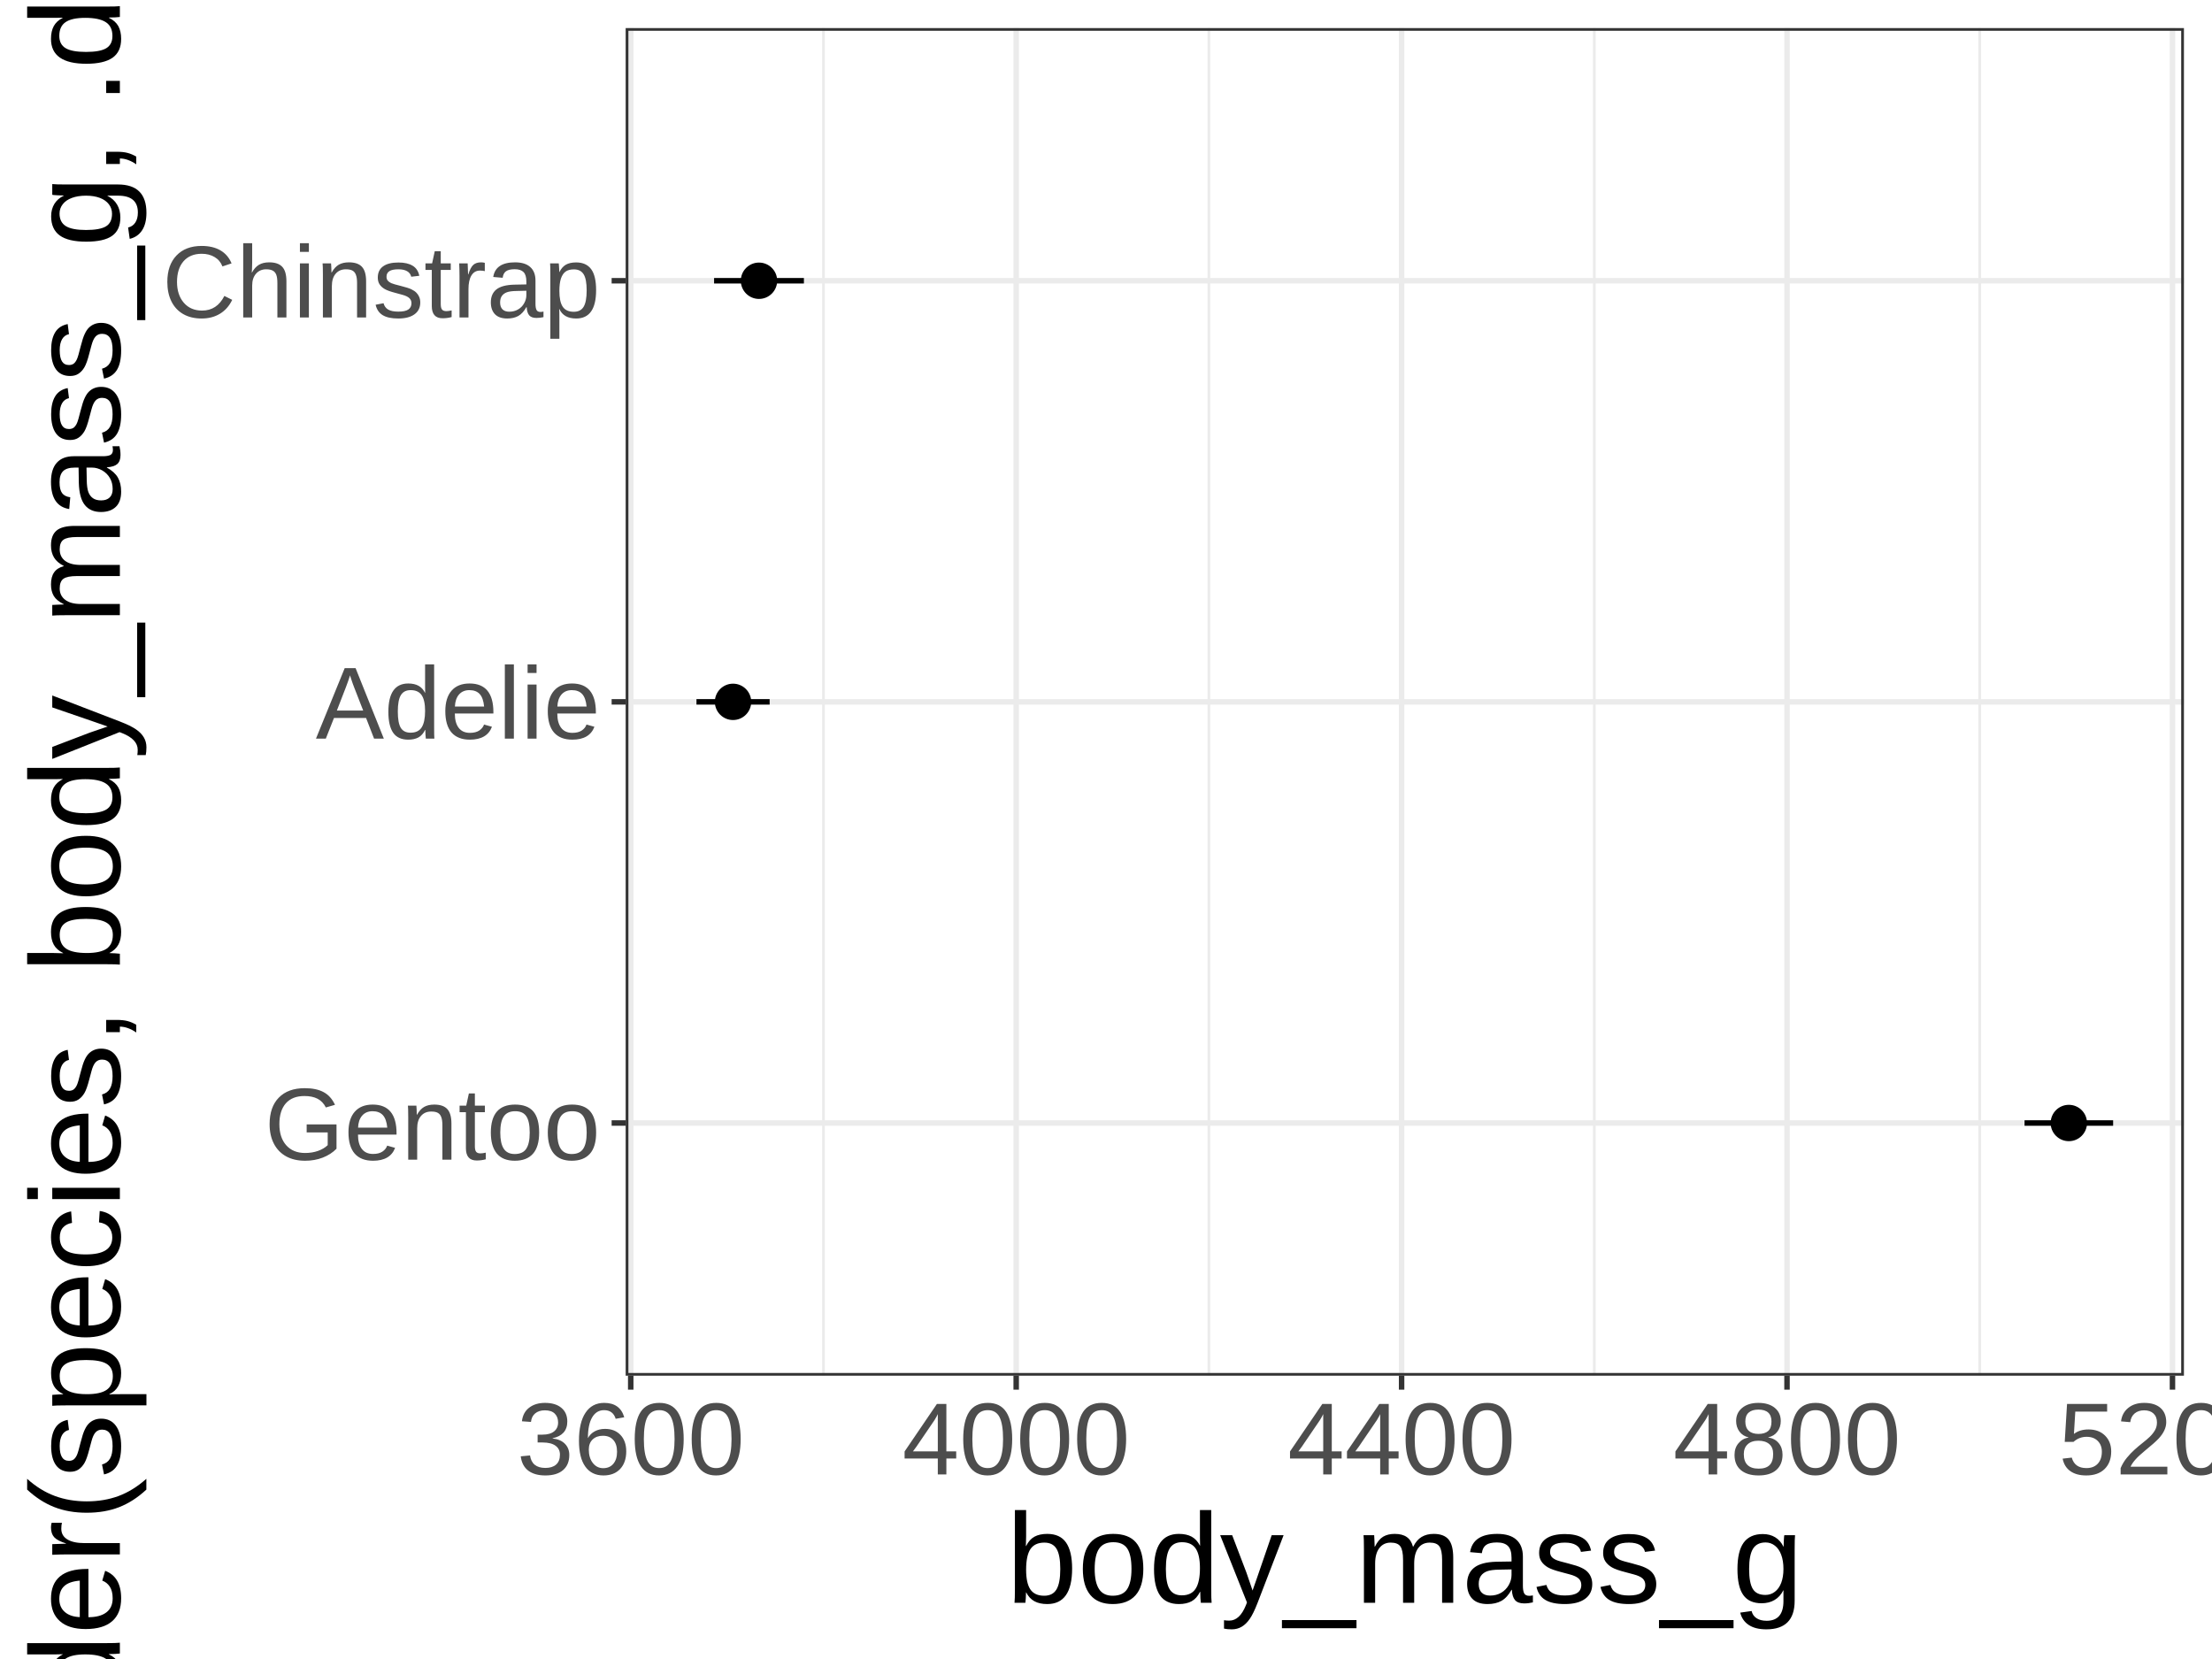
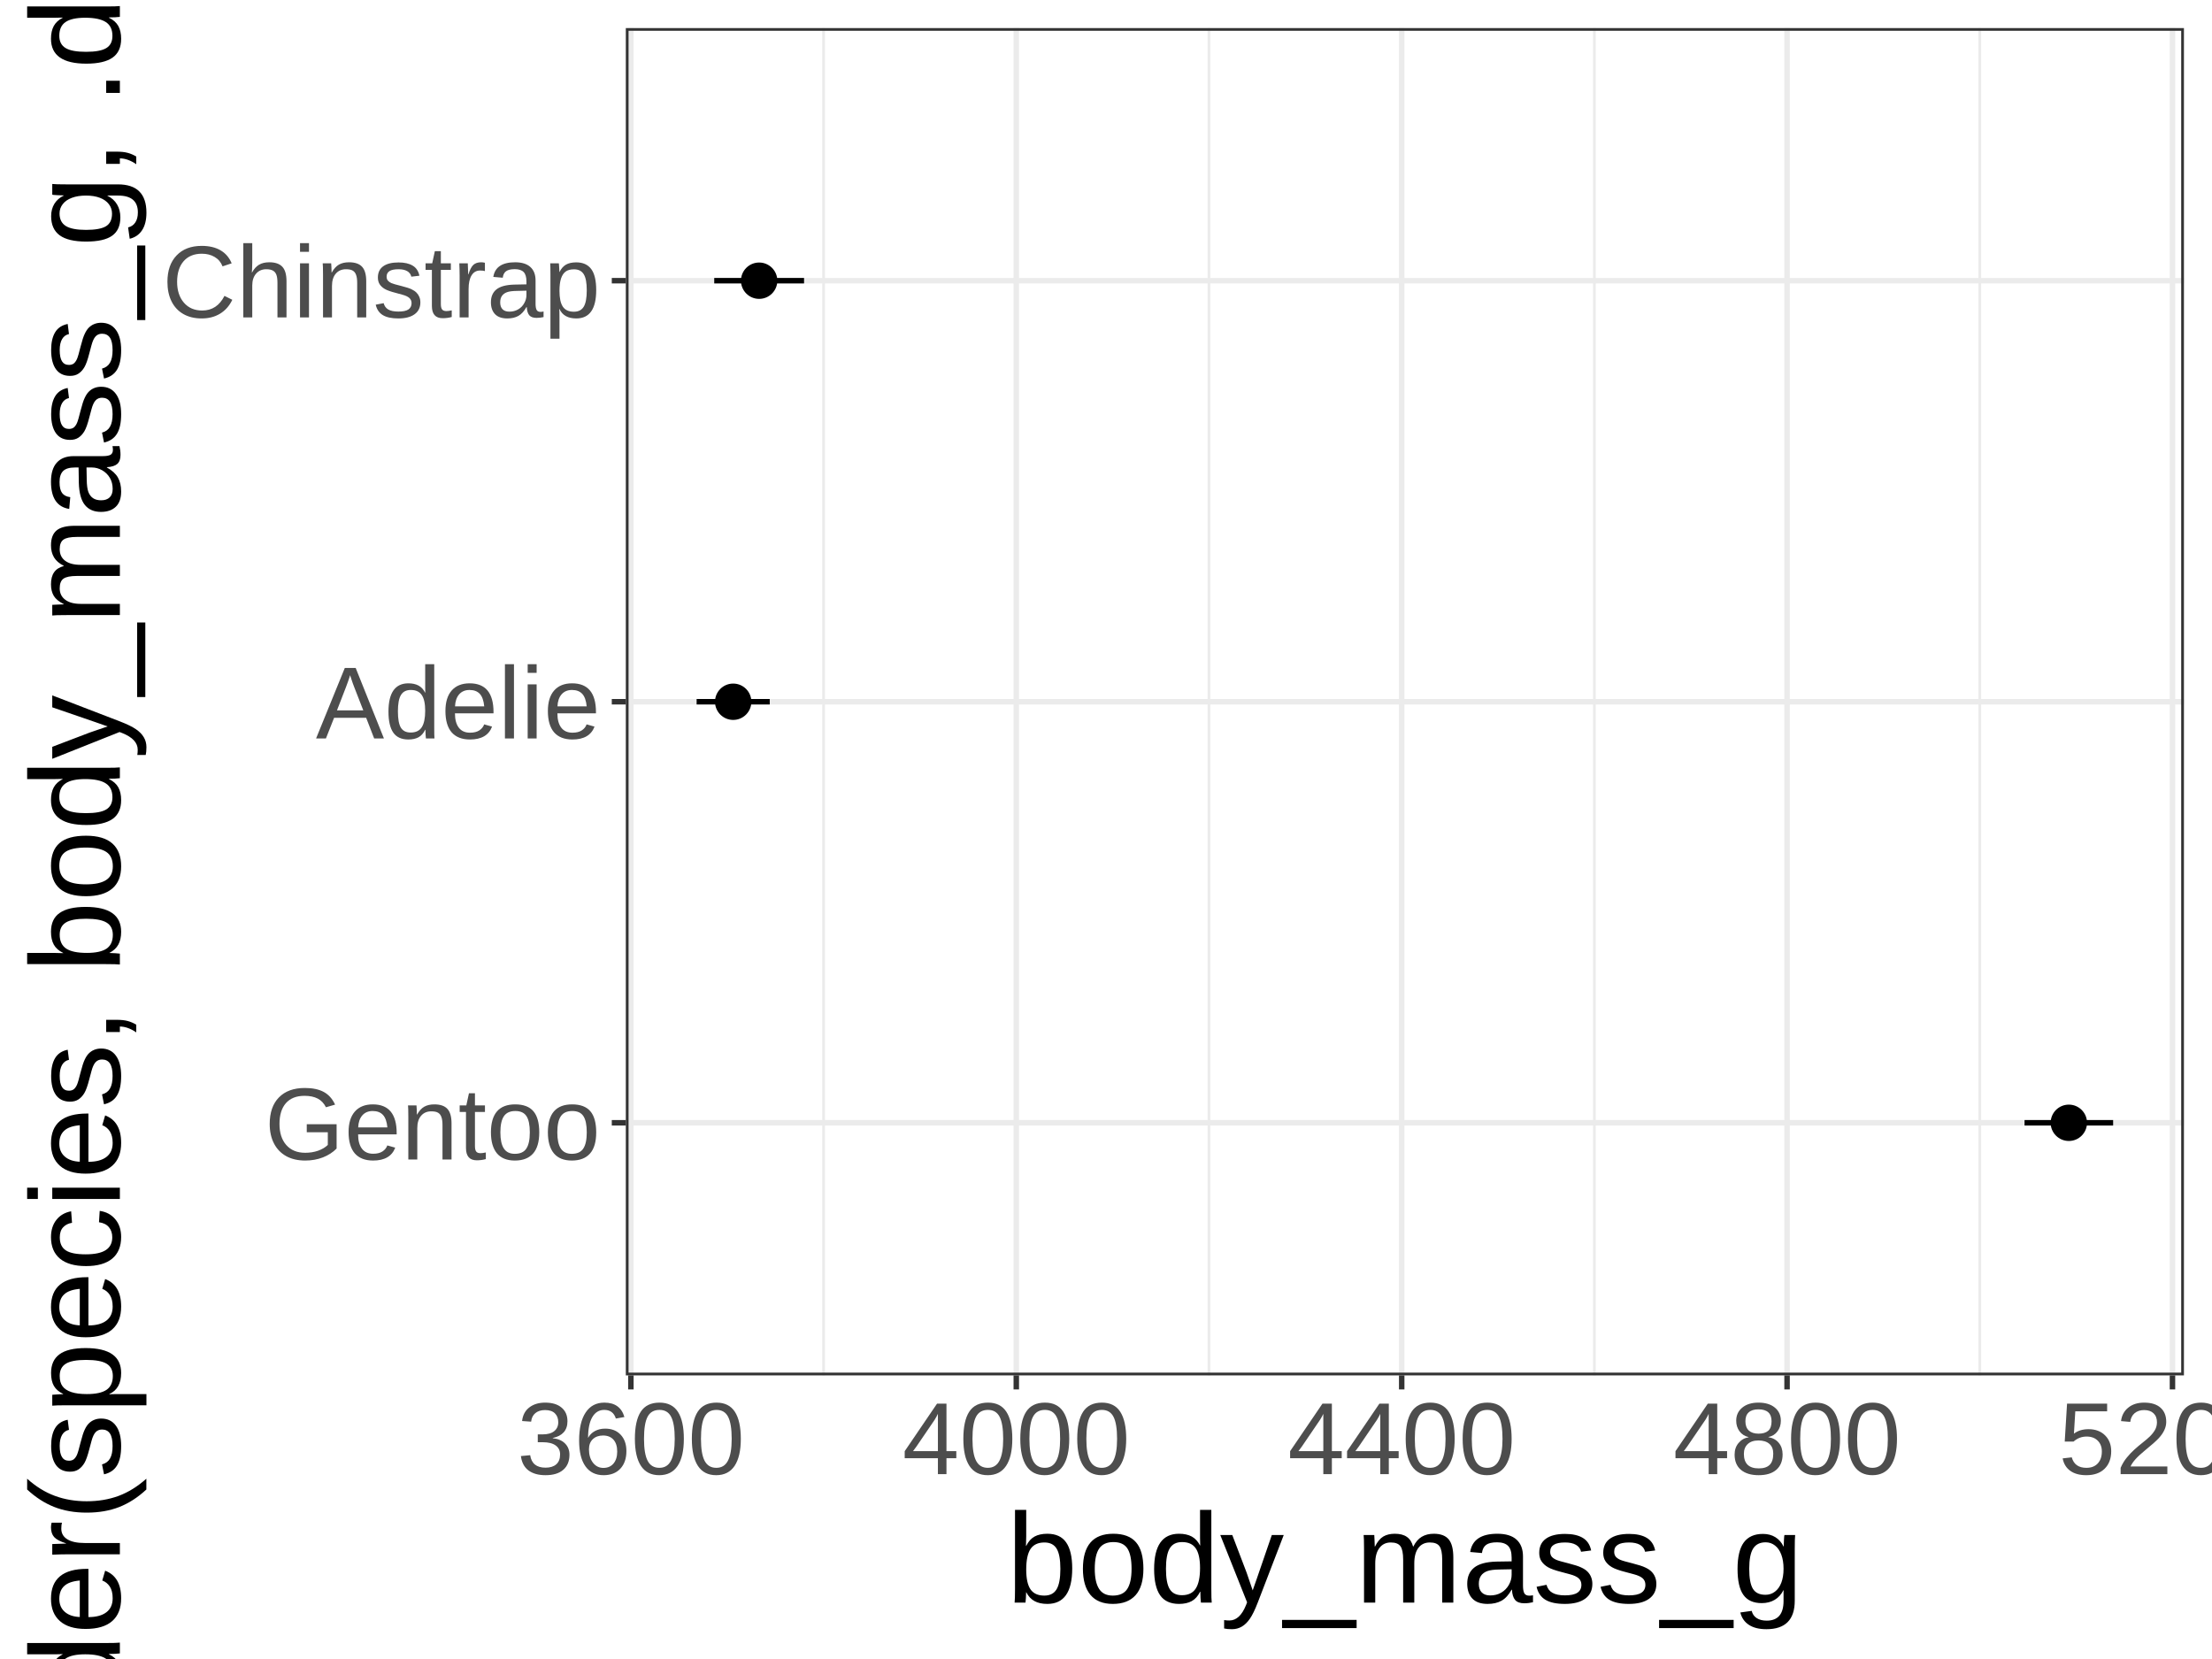
<svg xmlns="http://www.w3.org/2000/svg" class="svglite" width="432.00pt" height="324.00pt" viewBox="0 0 432.00 324.00">
  <defs>
    <style type="text/css">
    .svglite line, .svglite polyline, .svglite polygon, .svglite path, .svglite rect, .svglite circle {
      fill: none;
      stroke: #000000;
      stroke-linecap: round;
      stroke-linejoin: round;
      stroke-miterlimit: 10.00;
    }
    .svglite text {
      white-space: pre;
    }
  </style>
  </defs>
  <rect width="100%" height="100%" style="stroke: none; fill: #FFFFFF;" />
  <defs>
    <clipPath id="cpMC4wMHw0MzIuMDB8MC4wMHwzMjQuMDA=">
      <rect x="0.00" y="0.00" width="432.00" height="324.00" />
    </clipPath>
  </defs>
  <g clip-path="url(#cpMC4wMHw0MzIuMDB8MC4wMHwzMjQuMDA=)">
    <rect x="0" y="0.00" width="432.00" height="324.00" style="stroke-width: 1.07; stroke: #FFFFFF; fill: #FFFFFF;" />
  </g>
  <defs>
-     <clipPath id="cpMTIyLjE5fDQyNi41Mnw1LjQ4fDI2OC42Ng==">
-       <rect x="122.19" y="5.48" width="304.33" height="263.19" />
+     <clipPath id="cpMTIyLjIyfDQyNi41Mnw1LjQ4fDI2OC42MQ==">
+       <rect x="122.22" y="5.48" width="304.30" height="263.13" />
    </clipPath>
  </defs>
-   <g clip-path="url(#cpMTIyLjE5fDQyNi41Mnw1LjQ4fDI2OC42Ng==)">
-     <rect x="122.19" y="5.48" width="304.33" height="263.19" style="stroke-width: 1.07; stroke: none; fill: #FFFFFF;" />
-     <polyline points="160.82,268.66 160.82,5.48 " style="stroke-width: 0.53; stroke: #EBEBEB; stroke-linecap: butt;" />
-     <polyline points="236.09,268.66 236.09,5.48 " style="stroke-width: 0.53; stroke: #EBEBEB; stroke-linecap: butt;" />
-     <polyline points="311.37,268.66 311.37,5.48 " style="stroke-width: 0.53; stroke: #EBEBEB; stroke-linecap: butt;" />
-     <polyline points="386.64,268.66 386.64,5.48 " style="stroke-width: 0.53; stroke: #EBEBEB; stroke-linecap: butt;" />
-     <polyline points="122.19,219.32 426.52,219.32 " style="stroke-width: 1.07; stroke: #EBEBEB; stroke-linecap: butt;" />
-     <polyline points="122.19,137.07 426.52,137.07 " style="stroke-width: 1.07; stroke: #EBEBEB; stroke-linecap: butt;" />
-     <polyline points="122.19,54.83 426.52,54.83 " style="stroke-width: 1.07; stroke: #EBEBEB; stroke-linecap: butt;" />
-     <polyline points="123.18,268.66 123.18,5.48 " style="stroke-width: 1.07; stroke: #EBEBEB; stroke-linecap: butt;" />
-     <polyline points="198.46,268.66 198.46,5.48 " style="stroke-width: 1.07; stroke: #EBEBEB; stroke-linecap: butt;" />
-     <polyline points="273.73,268.66 273.73,5.48 " style="stroke-width: 1.07; stroke: #EBEBEB; stroke-linecap: butt;" />
-     <polyline points="349.00,268.66 349.00,5.48 " style="stroke-width: 1.07; stroke: #EBEBEB; stroke-linecap: butt;" />
-     <polyline points="424.28,268.66 424.28,5.48 " style="stroke-width: 1.07; stroke: #EBEBEB; stroke-linecap: butt;" />
-     <line x1="395.39" y1="219.32" x2="412.69" y2="219.32" style="stroke-width: 1.07; stroke-linecap: butt;" />
-     <line x1="136.02" y1="137.07" x2="150.31" y2="137.07" style="stroke-width: 1.07; stroke-linecap: butt;" />
-     <line x1="139.46" y1="54.83" x2="157.00" y2="54.83" style="stroke-width: 1.07; stroke-linecap: butt;" />
-     <circle cx="404.04" cy="219.32" r="2.84" style="stroke-width: 1.42; fill: #000000;" />
-     <circle cx="143.16" cy="137.07" r="2.84" style="stroke-width: 1.42; fill: #000000;" />
-     <circle cx="148.23" cy="54.83" r="2.84" style="stroke-width: 1.42; fill: #000000;" />
-     <rect x="122.19" y="5.48" width="304.33" height="263.19" style="stroke-width: 1.07; stroke: #333333;" />
+   <g clip-path="url(#cpMTIyLjIyfDQyNi41Mnw1LjQ4fDI2OC42MQ==)">
+     <rect x="122.22" y="5.48" width="304.30" height="263.13" style="stroke-width: 1.07; stroke: none; fill: #FFFFFF;" />
+     <polyline points="160.85,268.61 160.85,5.48 " style="stroke-width: 0.53; stroke: #EBEBEB; stroke-linecap: butt;" />
+     <polyline points="236.11,268.61 236.11,5.48 " style="stroke-width: 0.53; stroke: #EBEBEB; stroke-linecap: butt;" />
+     <polyline points="311.38,268.61 311.38,5.48 " style="stroke-width: 0.53; stroke: #EBEBEB; stroke-linecap: butt;" />
+     <polyline points="386.65,268.61 386.65,5.48 " style="stroke-width: 0.53; stroke: #EBEBEB; stroke-linecap: butt;" />
+     <polyline points="122.22,219.28 426.52,219.28 " style="stroke-width: 1.07; stroke: #EBEBEB; stroke-linecap: butt;" />
+     <polyline points="122.22,137.05 426.52,137.05 " style="stroke-width: 1.07; stroke: #EBEBEB; stroke-linecap: butt;" />
+     <polyline points="122.22,54.82 426.52,54.82 " style="stroke-width: 1.07; stroke: #EBEBEB; stroke-linecap: butt;" />
+     <polyline points="123.21,268.61 123.21,5.48 " style="stroke-width: 1.07; stroke: #EBEBEB; stroke-linecap: butt;" />
+     <polyline points="198.48,268.61 198.48,5.48 " style="stroke-width: 1.07; stroke: #EBEBEB; stroke-linecap: butt;" />
+     <polyline points="273.75,268.61 273.75,5.48 " style="stroke-width: 1.07; stroke: #EBEBEB; stroke-linecap: butt;" />
+     <polyline points="349.01,268.61 349.01,5.48 " style="stroke-width: 1.07; stroke: #EBEBEB; stroke-linecap: butt;" />
+     <polyline points="424.28,268.61 424.28,5.48 " style="stroke-width: 1.07; stroke: #EBEBEB; stroke-linecap: butt;" />
+     <line x1="395.39" y1="219.28" x2="412.69" y2="219.28" style="stroke-width: 1.07; stroke-linecap: butt;" />
+     <line x1="136.05" y1="137.05" x2="150.33" y2="137.05" style="stroke-width: 1.07; stroke-linecap: butt;" />
+     <line x1="139.49" y1="54.82" x2="157.03" y2="54.82" style="stroke-width: 1.07; stroke-linecap: butt;" />
+     <circle cx="404.04" cy="219.28" r="2.84" style="stroke-width: 1.42; fill: #000000;" />
+     <circle cx="143.19" cy="137.05" r="2.84" style="stroke-width: 1.42; fill: #000000;" />
+     <circle cx="148.26" cy="54.82" r="2.84" style="stroke-width: 1.42; fill: #000000;" />
+     <rect x="122.22" y="5.48" width="304.30" height="263.13" style="stroke-width: 1.07; stroke: #333333;" />
  </g>
  <g clip-path="url(#cpMC4wMHw0MzIuMDB8MC4wMHwzMjQuMDA=)">
-     <text x="117.26" y="226.49" text-anchor="end" style="font-size: 20.00px;fill: #4D4D4D; font-family: &quot;Arial&quot;;" textLength="65.61px" lengthAdjust="spacingAndGlyphs">Gentoo</text>
-     <text x="117.26" y="144.25" text-anchor="end" style="font-size: 20.00px;fill: #4D4D4D; font-family: &quot;Arial&quot;;" textLength="55.60px" lengthAdjust="spacingAndGlyphs">Adelie</text>
-     <text x="117.26" y="62.00" text-anchor="end" style="font-size: 20.00px;fill: #4D4D4D; font-family: &quot;Arial&quot;;" textLength="85.60px" lengthAdjust="spacingAndGlyphs">Chinstrap</text>
-     <polyline points="119.45,219.32 122.19,219.32 " style="stroke-width: 1.07; stroke: #333333; stroke-linecap: butt;" />
-     <polyline points="119.45,137.07 122.19,137.07 " style="stroke-width: 1.07; stroke: #333333; stroke-linecap: butt;" />
-     <polyline points="119.45,54.83 122.19,54.83 " style="stroke-width: 1.07; stroke: #333333; stroke-linecap: butt;" />
-     <polyline points="123.18,271.40 123.18,268.66 " style="stroke-width: 1.07; stroke: #333333; stroke-linecap: butt;" />
-     <polyline points="198.46,271.40 198.46,268.66 " style="stroke-width: 1.07; stroke: #333333; stroke-linecap: butt;" />
-     <polyline points="273.73,271.40 273.73,268.66 " style="stroke-width: 1.07; stroke: #333333; stroke-linecap: butt;" />
-     <polyline points="349.00,271.40 349.00,268.66 " style="stroke-width: 1.07; stroke: #333333; stroke-linecap: butt;" />
-     <polyline points="424.28,271.40 424.28,268.66 " style="stroke-width: 1.07; stroke: #333333; stroke-linecap: butt;" />
-     <text x="123.18" y="287.95" text-anchor="middle" style="font-size: 20.00px;fill: #4D4D4D; font-family: &quot;Arial&quot;;" textLength="44.50px" lengthAdjust="spacingAndGlyphs">3600</text>
-     <text x="198.46" y="287.95" text-anchor="middle" style="font-size: 20.00px;fill: #4D4D4D; font-family: &quot;Arial&quot;;" textLength="44.50px" lengthAdjust="spacingAndGlyphs">4000</text>
-     <text x="273.73" y="287.95" text-anchor="middle" style="font-size: 20.00px;fill: #4D4D4D; font-family: &quot;Arial&quot;;" textLength="44.50px" lengthAdjust="spacingAndGlyphs">4400</text>
-     <text x="349.00" y="287.95" text-anchor="middle" style="font-size: 20.00px;fill: #4D4D4D; font-family: &quot;Arial&quot;;" textLength="44.50px" lengthAdjust="spacingAndGlyphs">4800</text>
-     <text x="424.28" y="287.95" text-anchor="middle" style="font-size: 20.00px;fill: #4D4D4D; font-family: &quot;Arial&quot;;" textLength="44.50px" lengthAdjust="spacingAndGlyphs">5200</text>
-     <text x="274.35" y="313.02" text-anchor="middle" style="font-size: 25.00px; font-family: &quot;Arial&quot;;" textLength="155.64px" lengthAdjust="spacingAndGlyphs">body_mass_g</text>
-     <text transform="translate(23.41,137.07) rotate(-90)" text-anchor="middle" style="font-size: 25.00px; font-family: &quot;Arial&quot;;" textLength="562.03px" lengthAdjust="spacingAndGlyphs">fct_reorder(species, body_mass_g, .desc = TRUE)</text>
+     <text x="117.28" y="226.45" text-anchor="end" style="font-size: 20.00px;fill: #4D4D4D; font-family: &quot;Arial&quot;;" textLength="65.61px" lengthAdjust="spacingAndGlyphs">Gentoo</text>
+     <text x="117.28" y="144.22" text-anchor="end" style="font-size: 20.00px;fill: #4D4D4D; font-family: &quot;Arial&quot;;" textLength="55.60px" lengthAdjust="spacingAndGlyphs">Adelie</text>
+     <text x="117.28" y="61.99" text-anchor="end" style="font-size: 20.00px;fill: #4D4D4D; font-family: &quot;Arial&quot;;" textLength="85.60px" lengthAdjust="spacingAndGlyphs">Chinstrap</text>
+     <polyline points="119.48,219.28 122.22,219.28 " style="stroke-width: 1.07; stroke: #333333; stroke-linecap: butt;" />
+     <polyline points="119.48,137.05 122.22,137.05 " style="stroke-width: 1.07; stroke: #333333; stroke-linecap: butt;" />
+     <polyline points="119.48,54.82 122.22,54.82 " style="stroke-width: 1.07; stroke: #333333; stroke-linecap: butt;" />
+     <polyline points="123.21,271.35 123.21,268.61 " style="stroke-width: 1.07; stroke: #333333; stroke-linecap: butt;" />
+     <polyline points="198.48,271.35 198.48,268.61 " style="stroke-width: 1.07; stroke: #333333; stroke-linecap: butt;" />
+     <polyline points="273.75,271.35 273.75,268.61 " style="stroke-width: 1.07; stroke: #333333; stroke-linecap: butt;" />
+     <polyline points="349.01,271.35 349.01,268.61 " style="stroke-width: 1.07; stroke: #333333; stroke-linecap: butt;" />
+     <polyline points="424.28,271.35 424.28,268.61 " style="stroke-width: 1.07; stroke: #333333; stroke-linecap: butt;" />
+     <text x="123.21" y="287.90" text-anchor="middle" style="font-size: 20.00px;fill: #4D4D4D; font-family: &quot;Arial&quot;;" textLength="44.50px" lengthAdjust="spacingAndGlyphs">3600</text>
+     <text x="198.48" y="287.90" text-anchor="middle" style="font-size: 20.00px;fill: #4D4D4D; font-family: &quot;Arial&quot;;" textLength="44.50px" lengthAdjust="spacingAndGlyphs">4000</text>
+     <text x="273.75" y="287.90" text-anchor="middle" style="font-size: 20.00px;fill: #4D4D4D; font-family: &quot;Arial&quot;;" textLength="44.50px" lengthAdjust="spacingAndGlyphs">4400</text>
+     <text x="349.01" y="287.90" text-anchor="middle" style="font-size: 20.00px;fill: #4D4D4D; font-family: &quot;Arial&quot;;" textLength="44.50px" lengthAdjust="spacingAndGlyphs">4800</text>
+     <text x="424.28" y="287.90" text-anchor="middle" style="font-size: 20.00px;fill: #4D4D4D; font-family: &quot;Arial&quot;;" textLength="44.50px" lengthAdjust="spacingAndGlyphs">5200</text>
+     <text x="274.37" y="312.99" text-anchor="middle" style="font-size: 25.00px; font-family: &quot;Arial&quot;;" textLength="155.64px" lengthAdjust="spacingAndGlyphs">body_mass_g</text>
+     <text transform="translate(23.41,137.05) rotate(-90)" text-anchor="middle" style="font-size: 25.00px; font-family: &quot;Arial&quot;;" textLength="562.03px" lengthAdjust="spacingAndGlyphs">fct_reorder(species, body_mass_g, .desc = TRUE)</text>
  </g>
</svg>
